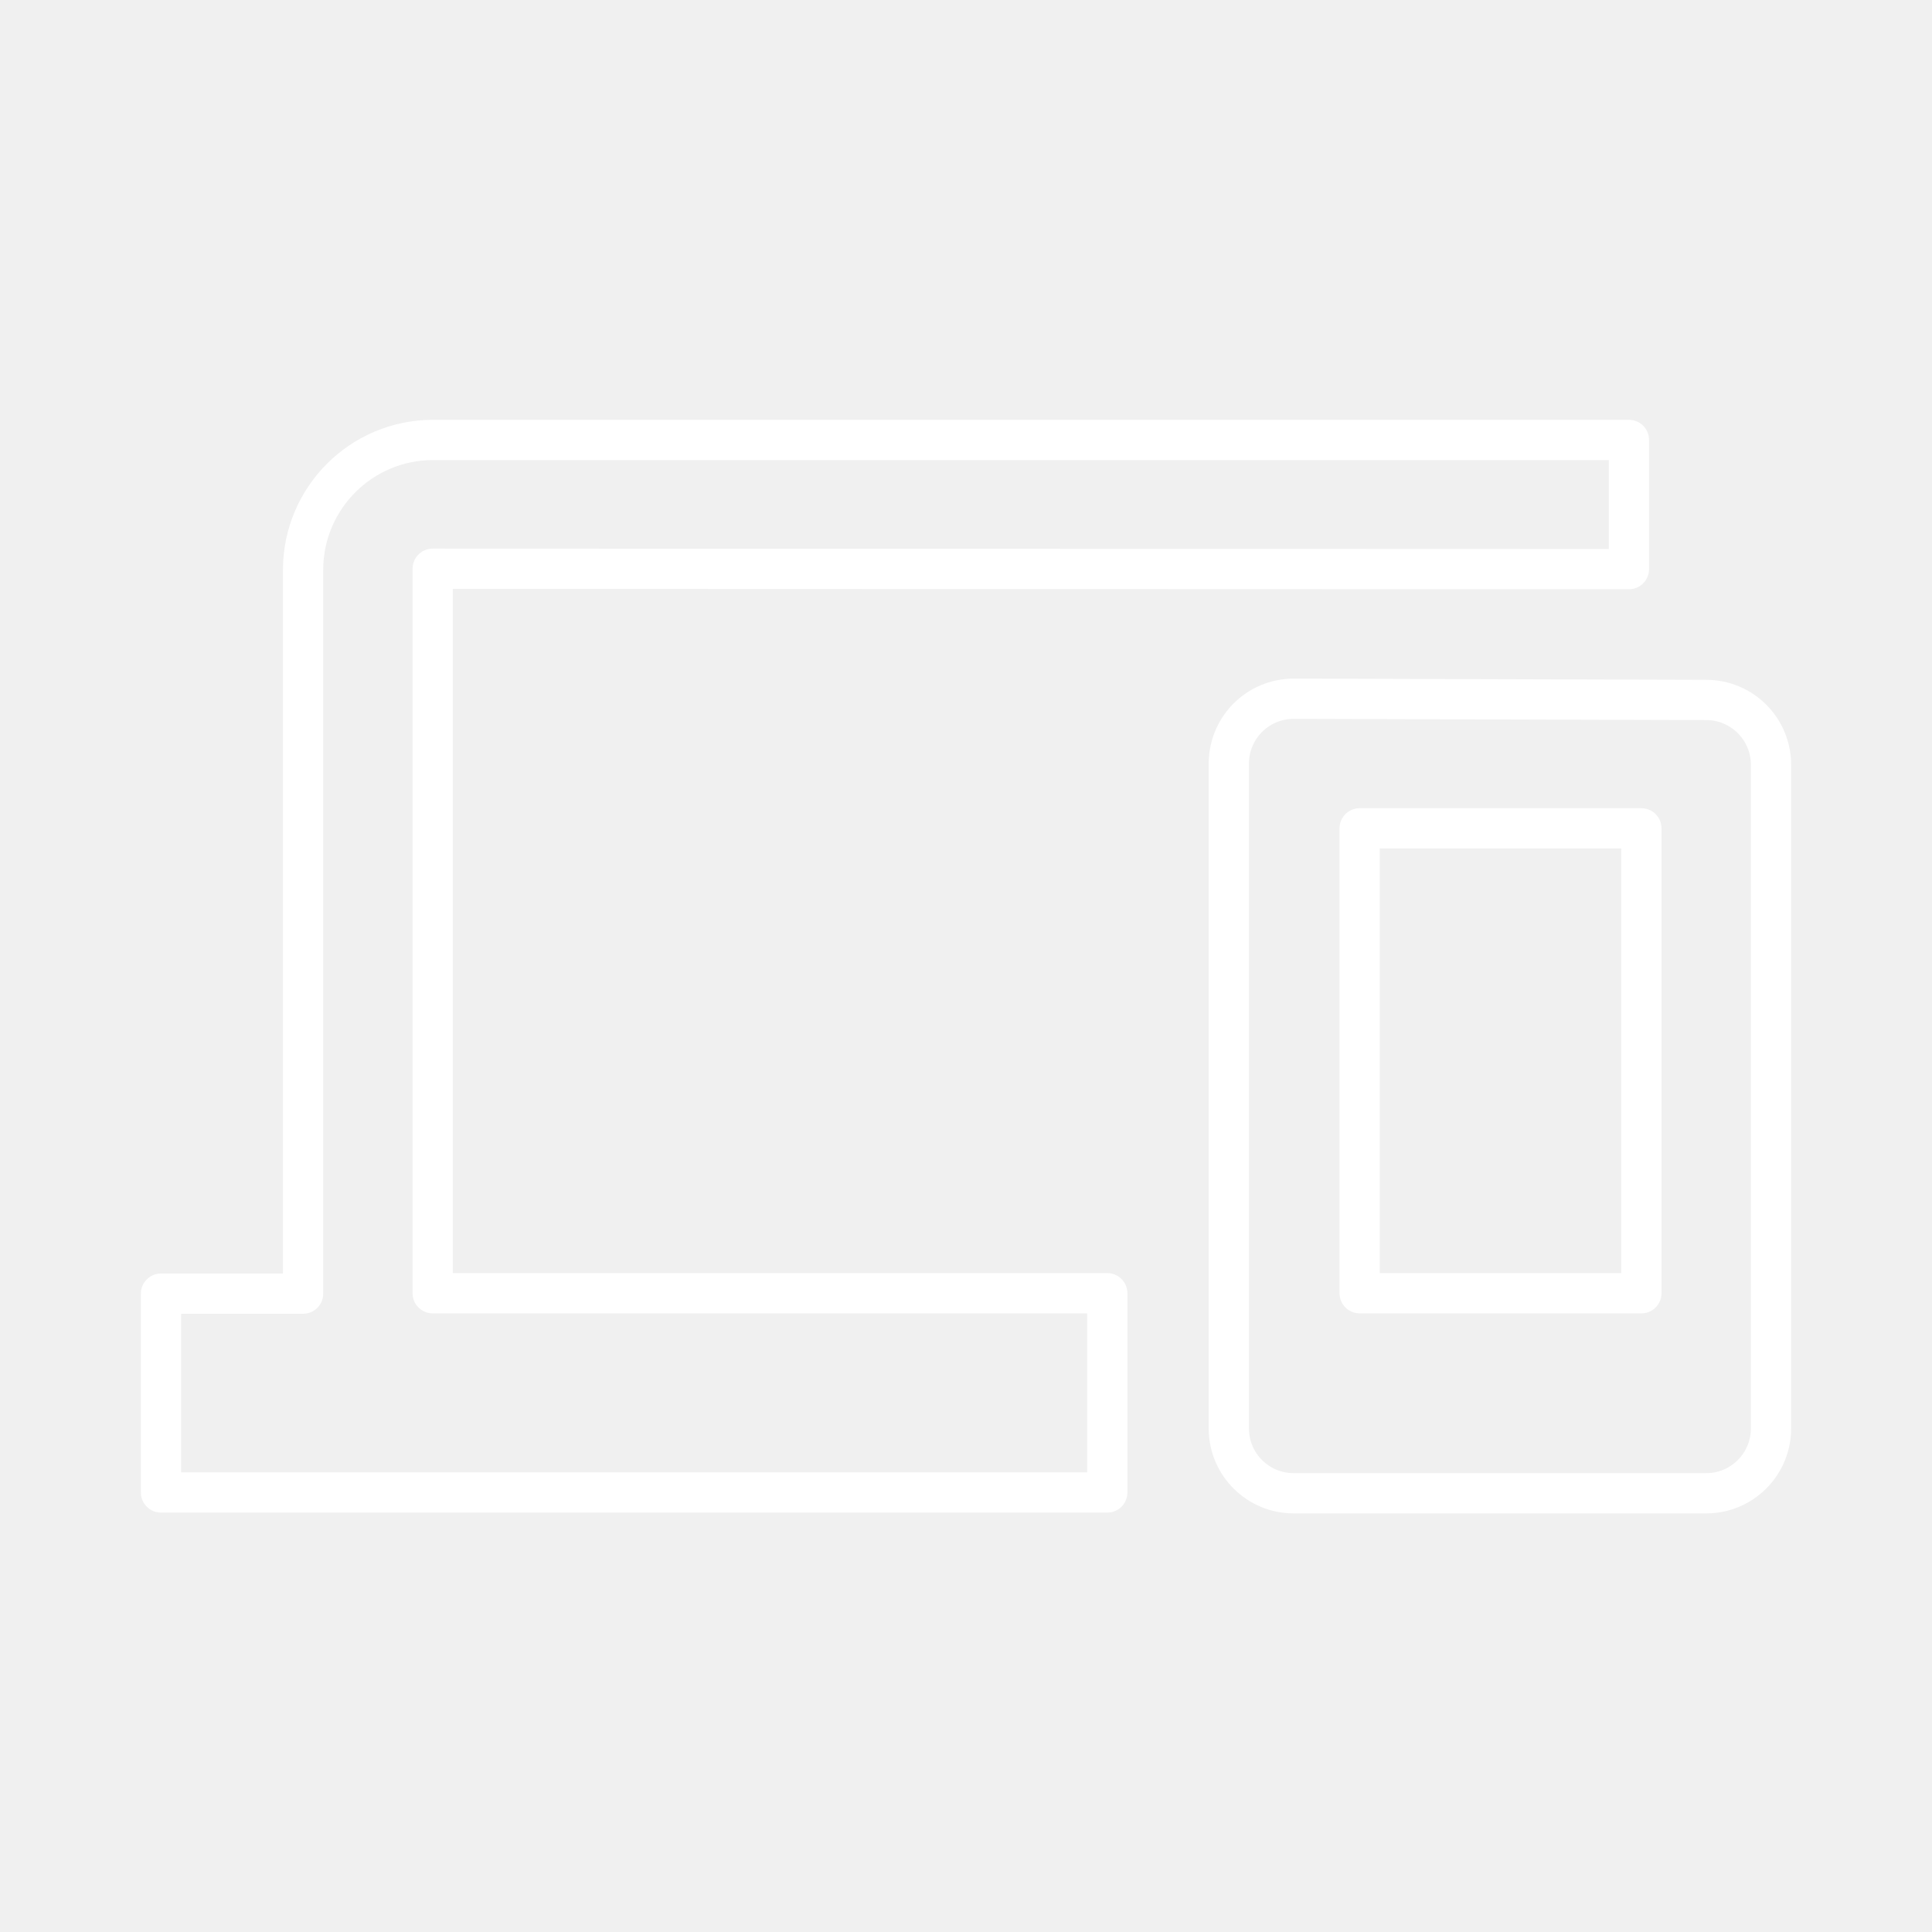
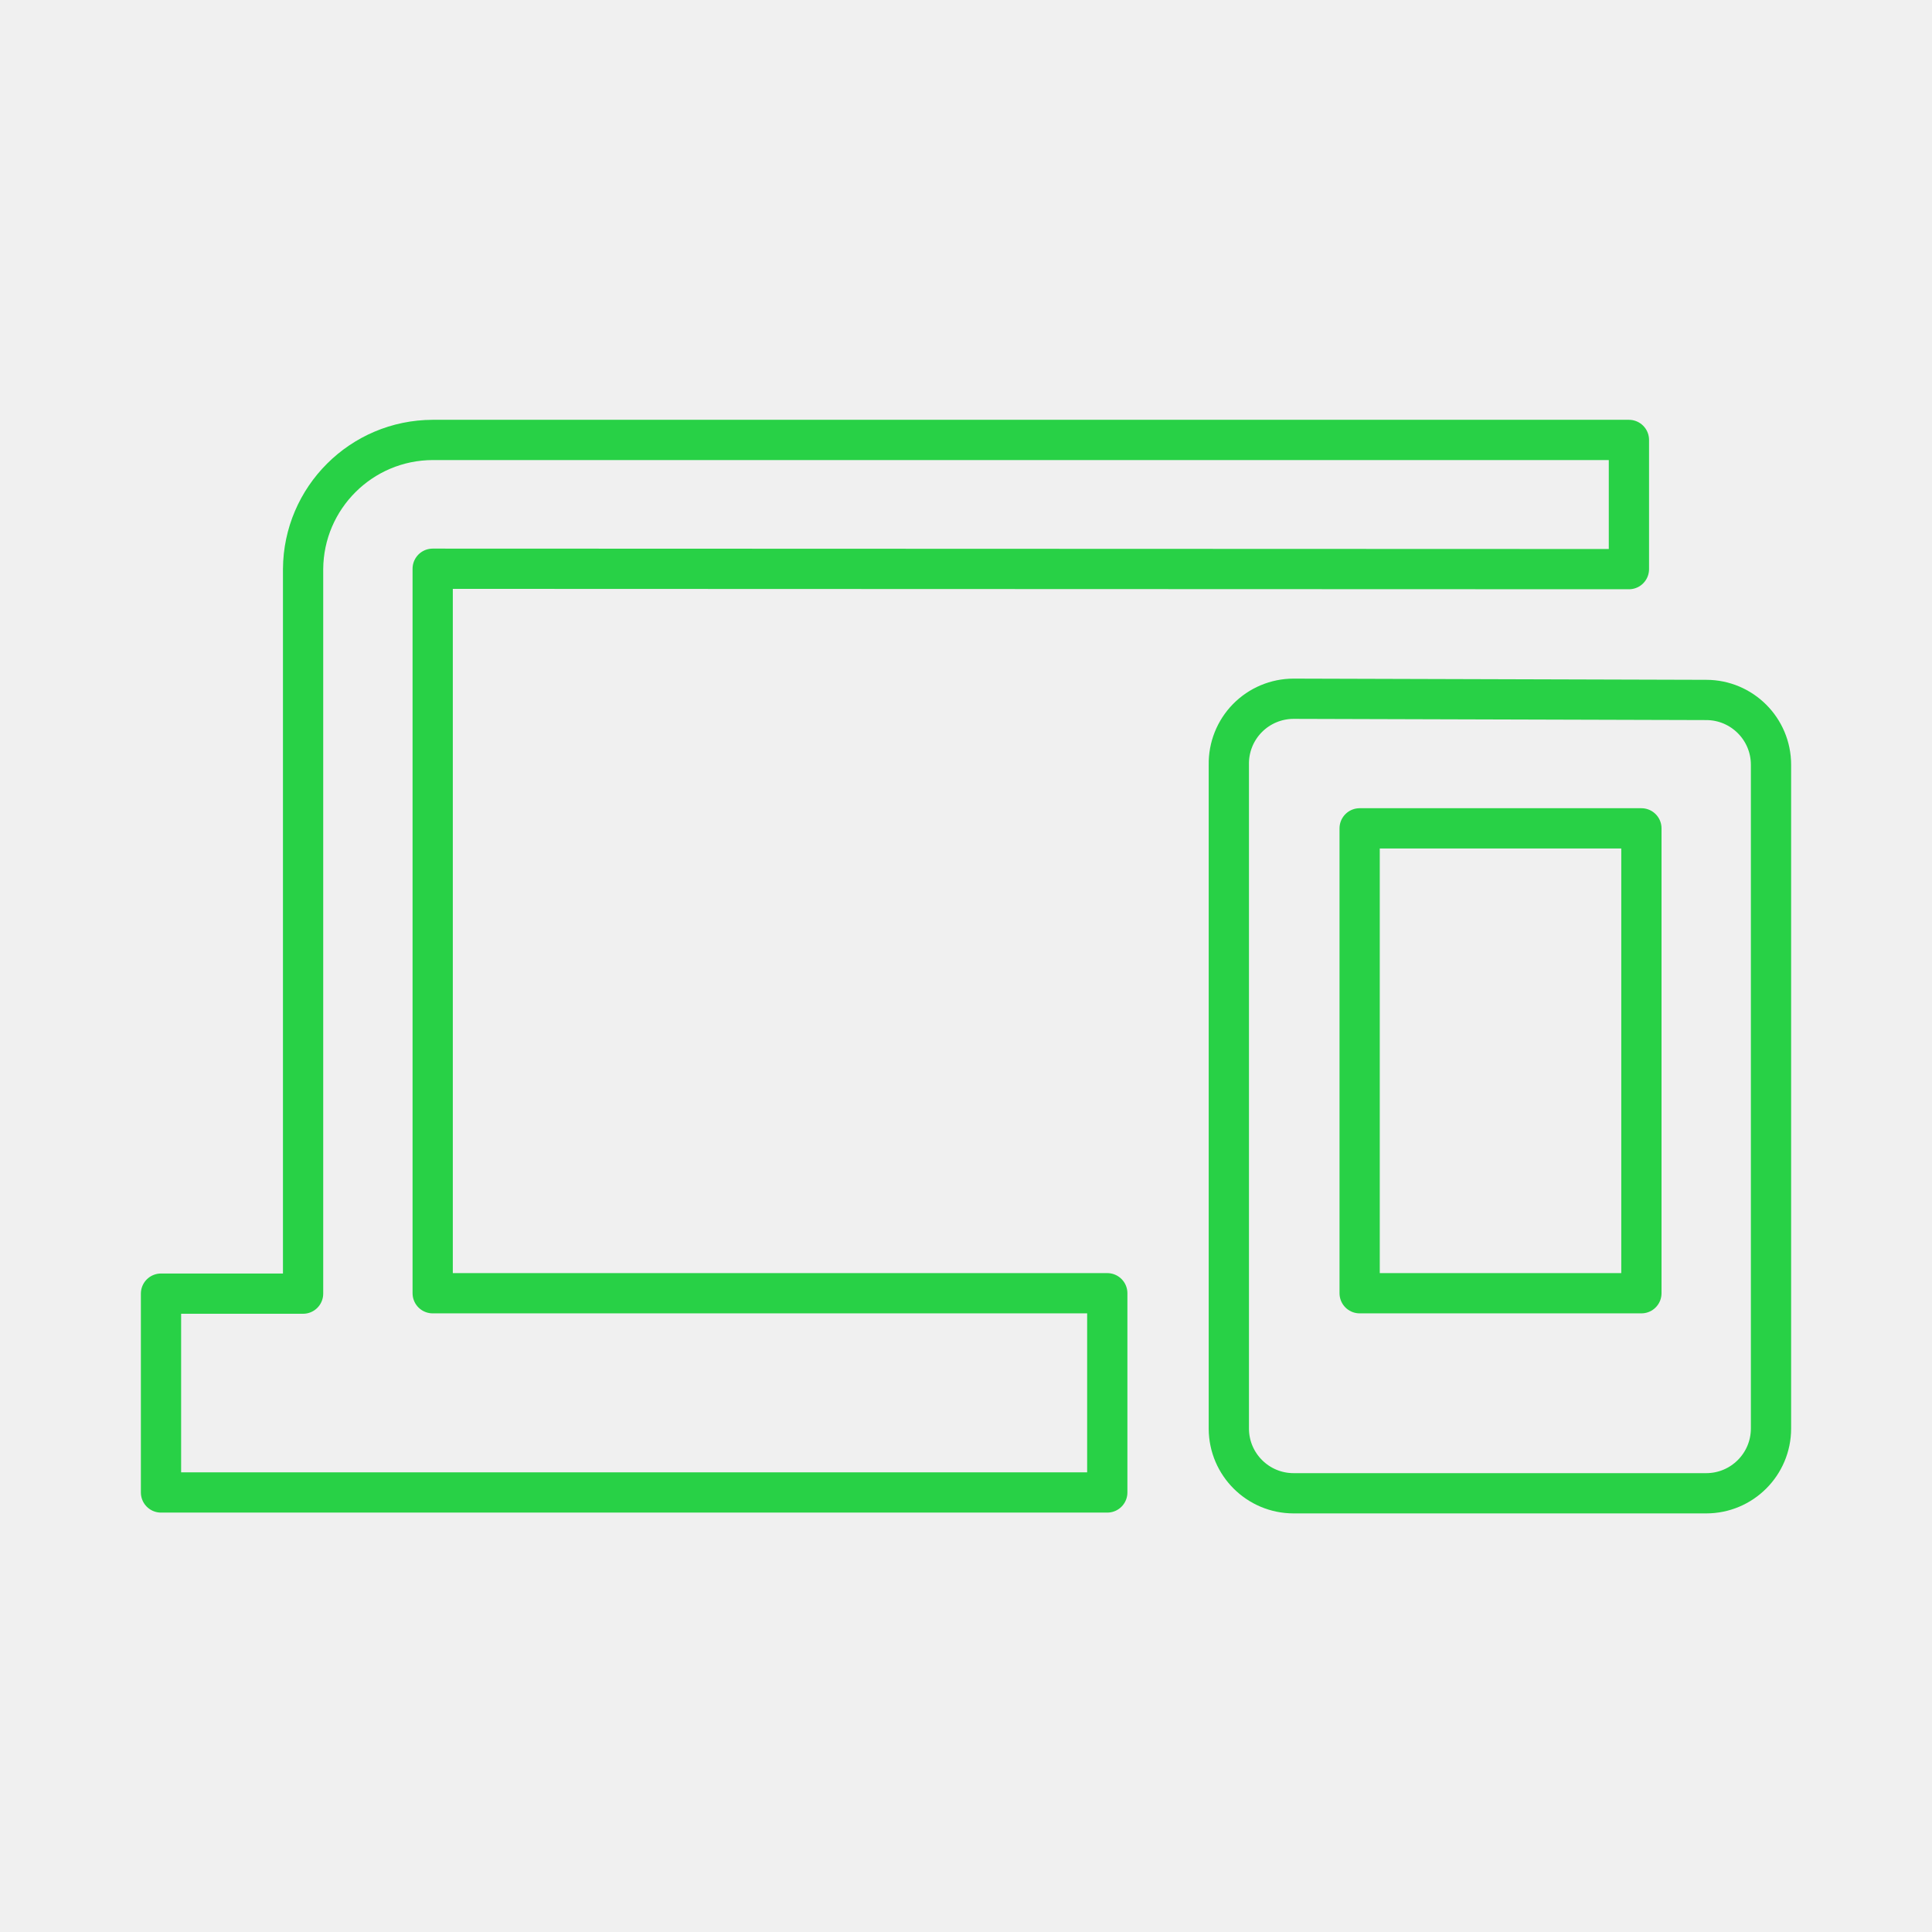
- <svg xmlns="http://www.w3.org/2000/svg" id="Layer_2" data-name="Layer 2" viewBox="0 0 48 48">
-   <defs>
-     <style>.cls-1{fill:none;stroke:#fff;stroke-linecap:round;stroke-linejoin:round;}</style>
+ <svg xmlns="http://www.w3.org/2000/svg" id="Layer_2" data-name="Layer 2" viewBox="0 0 48 48" version="1.1">
+   <defs id="defs4">
+     <style id="style2">.cls-1{fill:none;stroke:#fff;stroke-linecap:round;stroke-linejoin:round;}</style>
  </defs>
-   <path class="cls-1" d="M40.47,14.14V10.93H10.75a3.23,3.23,0,0,0-3.22,3.21h0v18H4v4.94H27.51V32.13H10.75v-18Z" />
-   <path class="cls-1" d="M32.14,17.36A1.61,1.61,0,0,0,30.53,19V35.5a1.61,1.61,0,0,0,1.61,1.6H42.39A1.61,1.61,0,0,0,44,35.49V19a1.61,1.61,0,0,0-1.61-1.61h0Zm8.64,14.77h-7V20.58h7Z" />
+   <path class="cls-1" d="M40.47,14.14V10.93H10.75a3.23,3.23,0,0,0-3.22,3.21h0v18H4v4.94H27.51V32.13H10.75v-18Z" id="path6" style="stroke:#28d146;stroke-opacity:1" />
+   <path class="cls-1" d="M32.14,17.36A1.61,1.61,0,0,0,30.53,19V35.5a1.61,1.61,0,0,0,1.61,1.6H42.39A1.61,1.61,0,0,0,44,35.49V19a1.61,1.61,0,0,0-1.61-1.61h0Zm8.64,14.77h-7V20.58h7Z" id="path8" style="stroke:#28d146;stroke-opacity:1" />
</svg>
